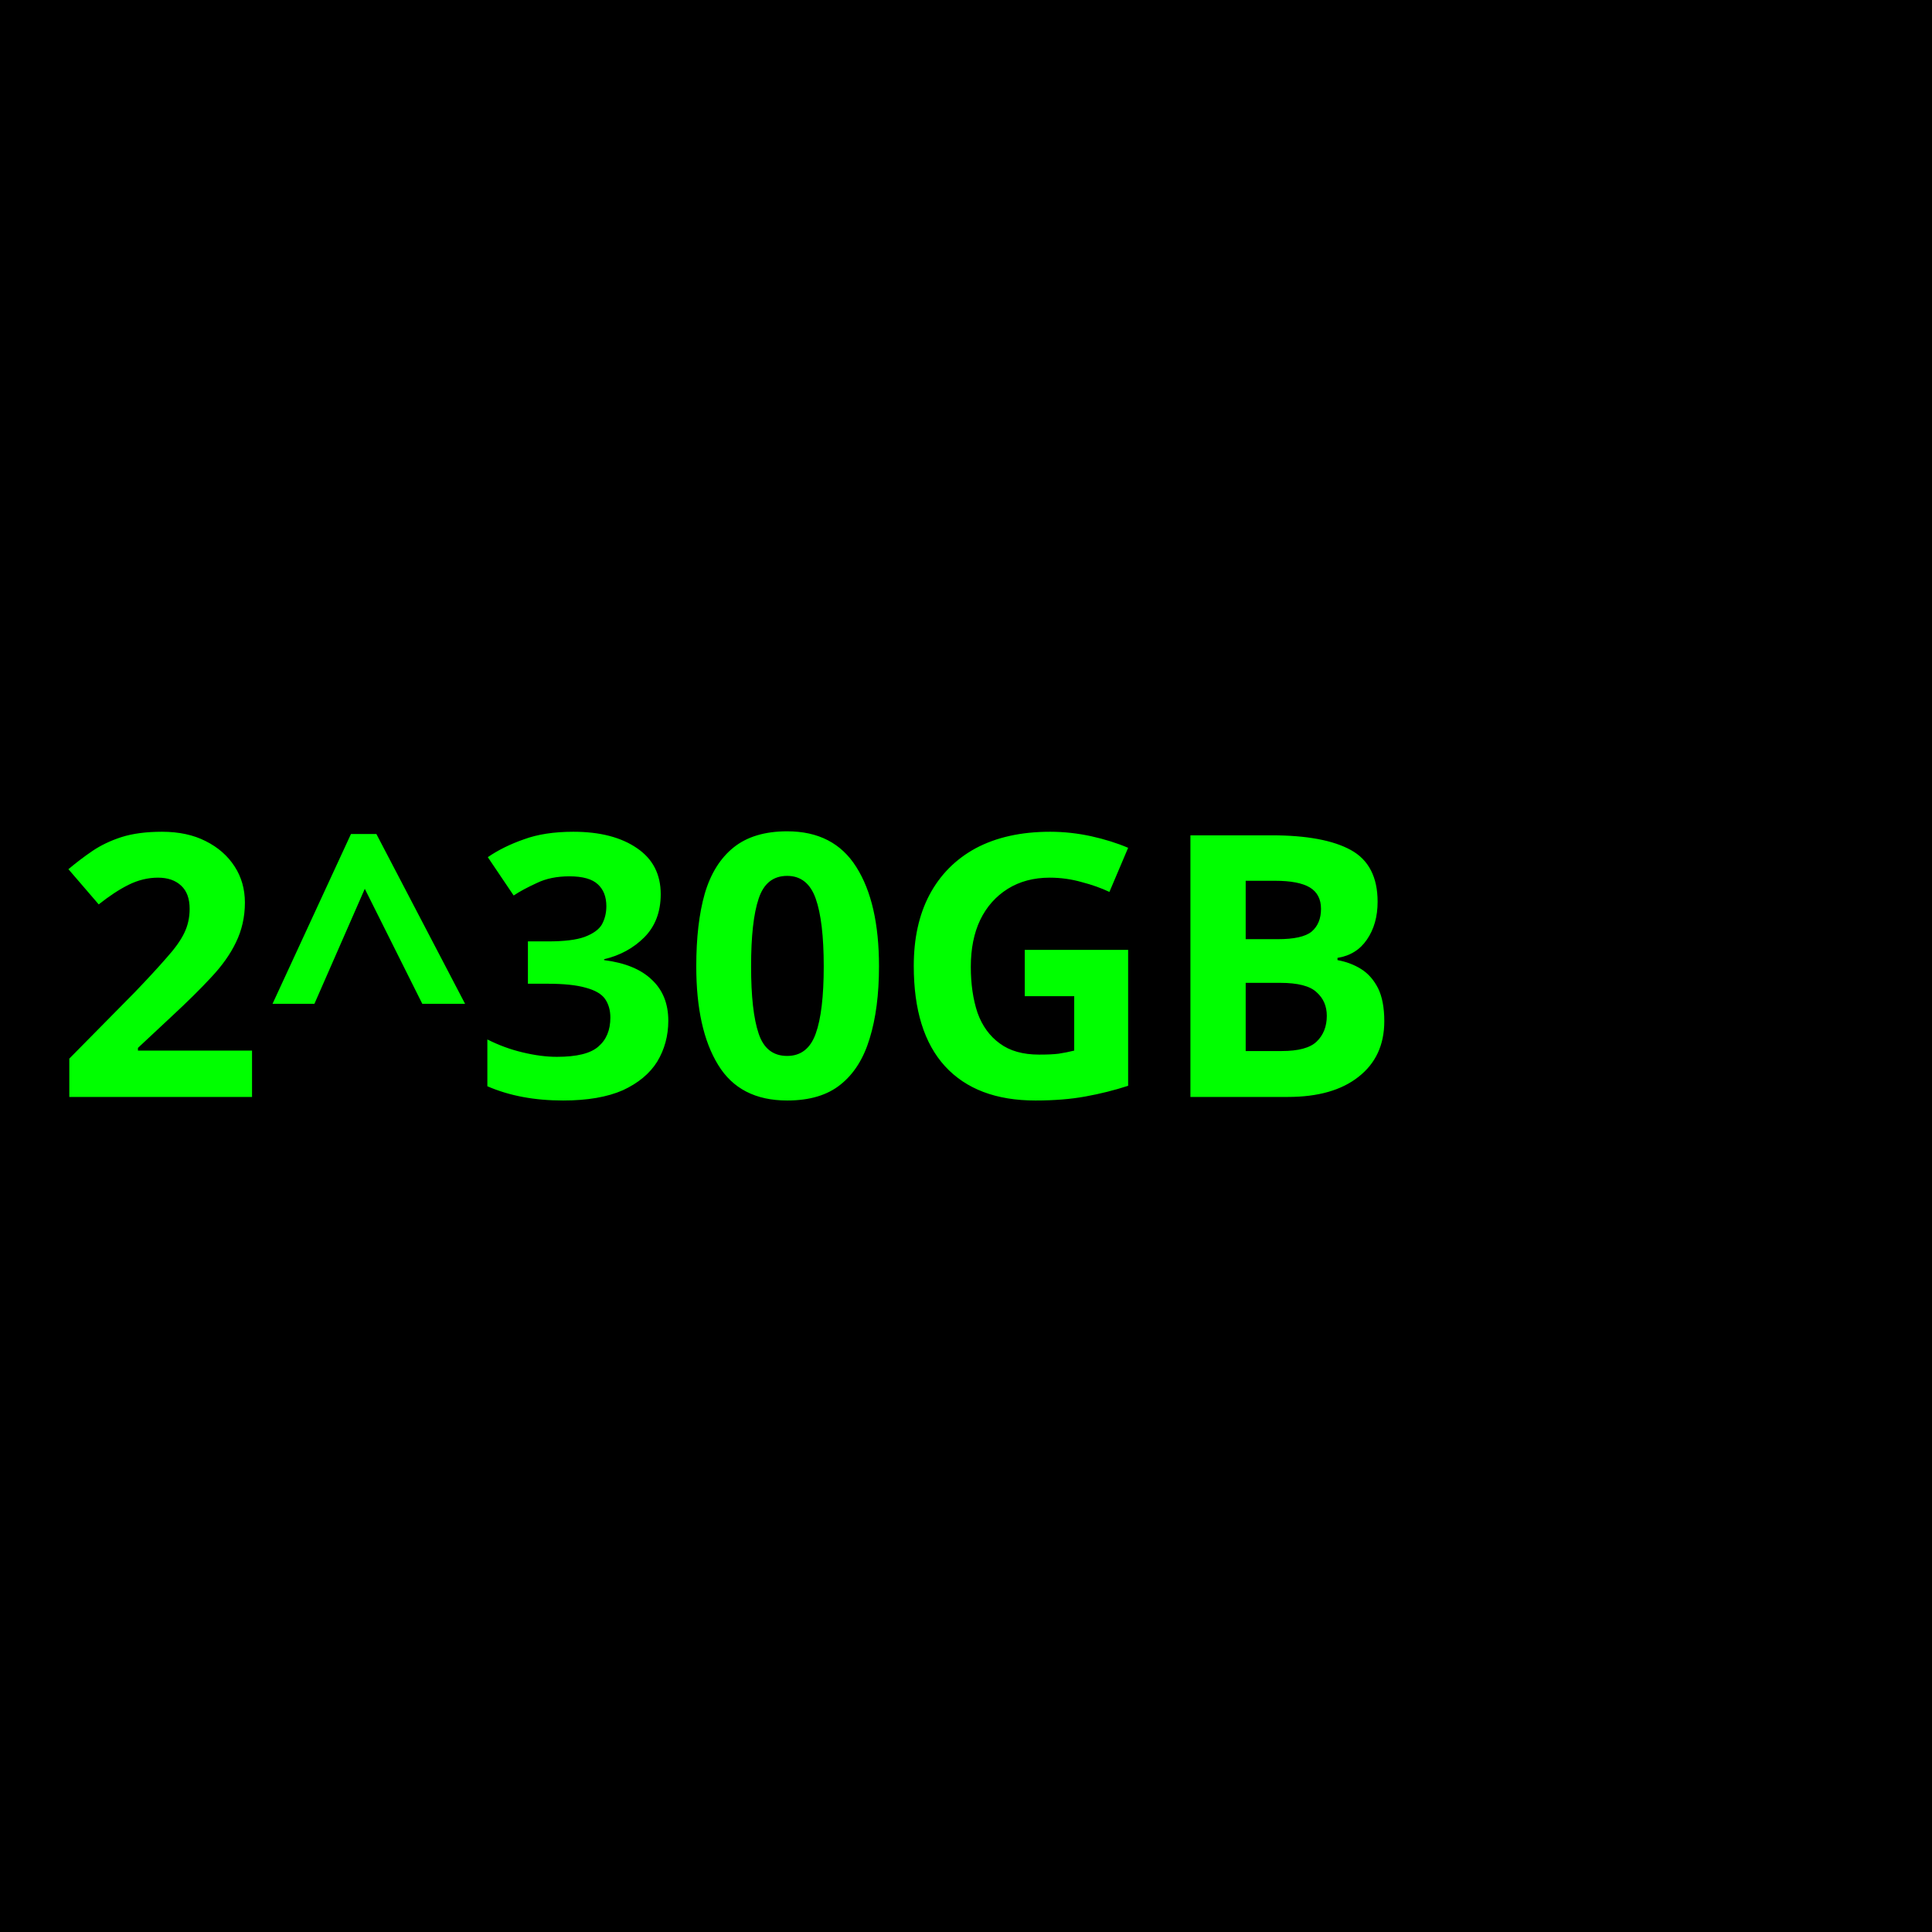
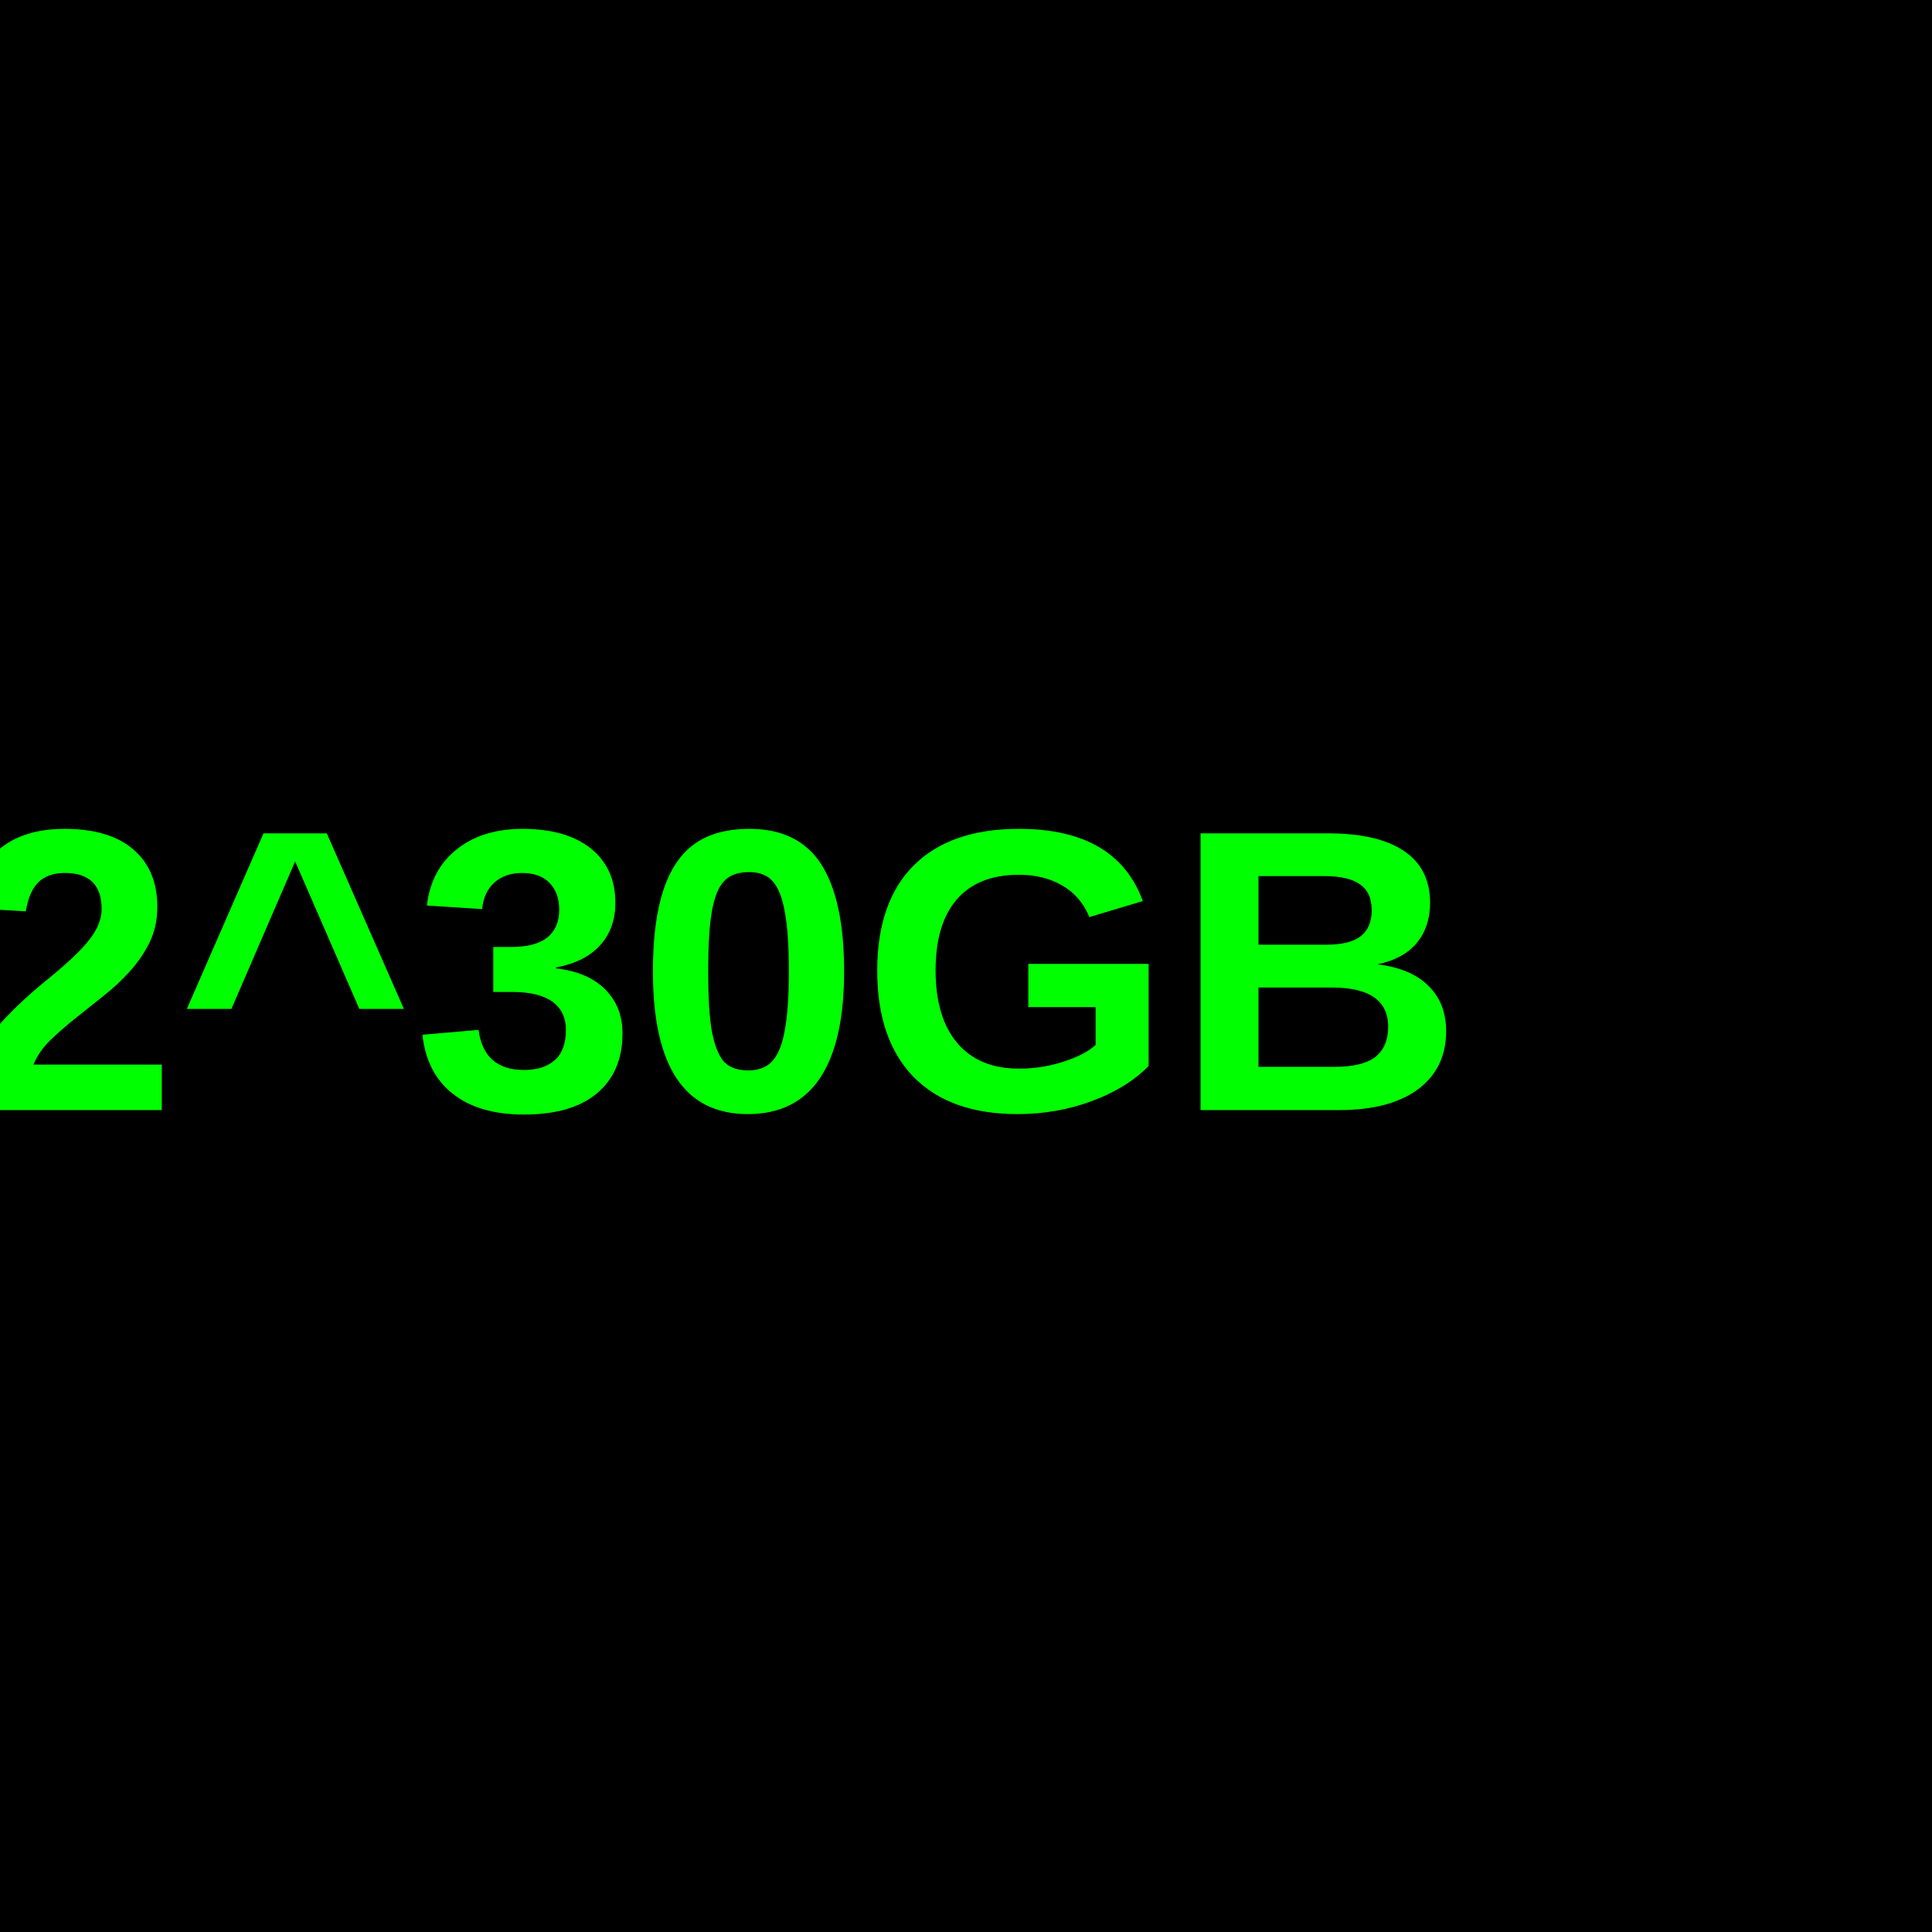
<svg xmlns="http://www.w3.org/2000/svg" width="256" height="256" viewBox="0 0 67.733 67.733" version="1.1" id="svg5">
  <defs id="defs2" />
  <g id="layer2">
    <rect style="fill:#000000;stroke:none;stroke-width:7.027" id="rect849" width="67.733" height="67.733" x="0" y="0" />
  </g>
  <g id="layer1">
-     <text xml:space="preserve" style="font-weight:bold;font-size:12.837px;line-height:1.25;font-family:sans-serif;-inkscape-font-specification:'sans-serif Bold';text-align:center;text-anchor:middle;fill:#00ff00;fill-opacity:1;stroke-width:0.172" x="33.905" y="38.456" id="text8876">
-       <tspan style="text-align:center;text-anchor:middle;fill:#00ff00;fill-opacity:1;stroke-width:0.172" x="33.905" y="38.456" id="tspan5330">2^30GB</tspan>
+     <text xml:space="preserve" style="font-weight:bold;font-size:14.111px;line-height:1.25;font-family:sans-serif;-inkscape-font-specification:'sans-serif Bold';text-align:center;text-anchor:middle;fill:#00ff00;fill-opacity:1;stroke-width:0.172" x="34.039" y="38.917" id="text8876">
+       <tspan style="font-style:normal;font-variant:normal;font-weight:bold;font-stretch:normal;font-size:14.111px;font-family:Arial;-inkscape-font-specification:'Arial Bold';text-align:center;text-anchor:middle;fill:#00ff00;fill-opacity:1;stroke-width:0.172" x="34.039" y="38.917" id="tspan5330">2^30GB</tspan>
    </text>
  </g>
</svg>
